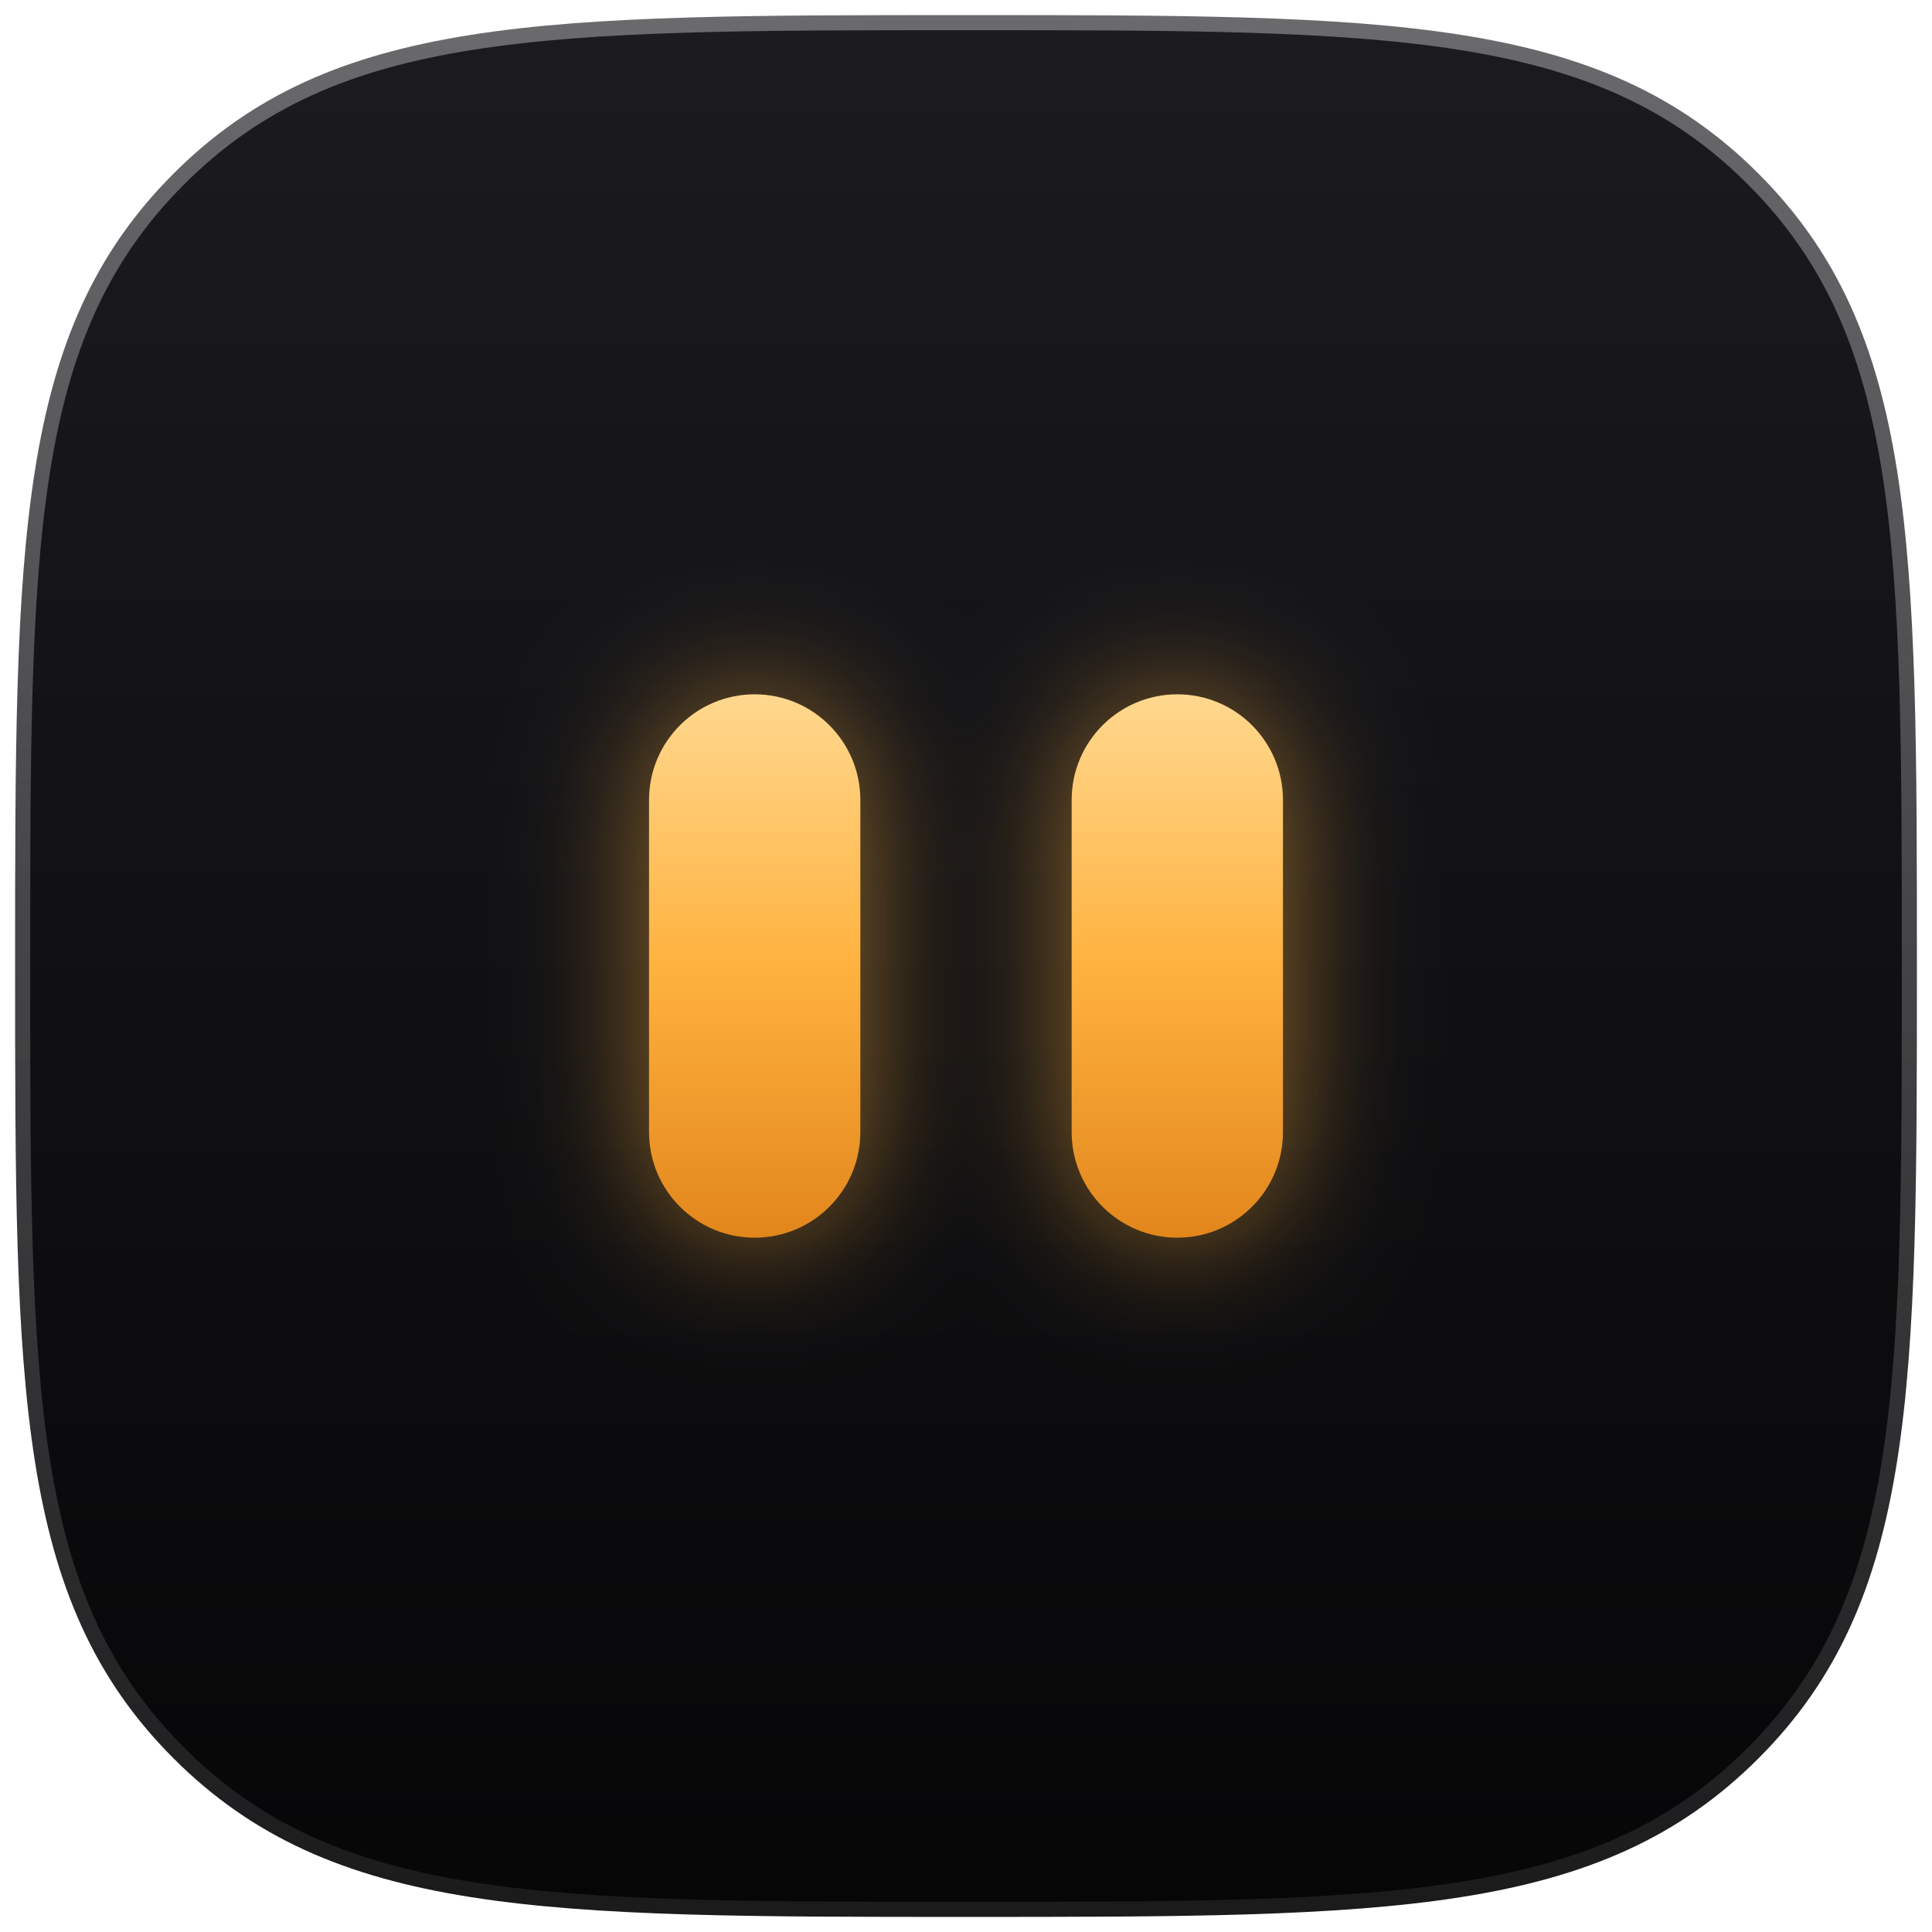
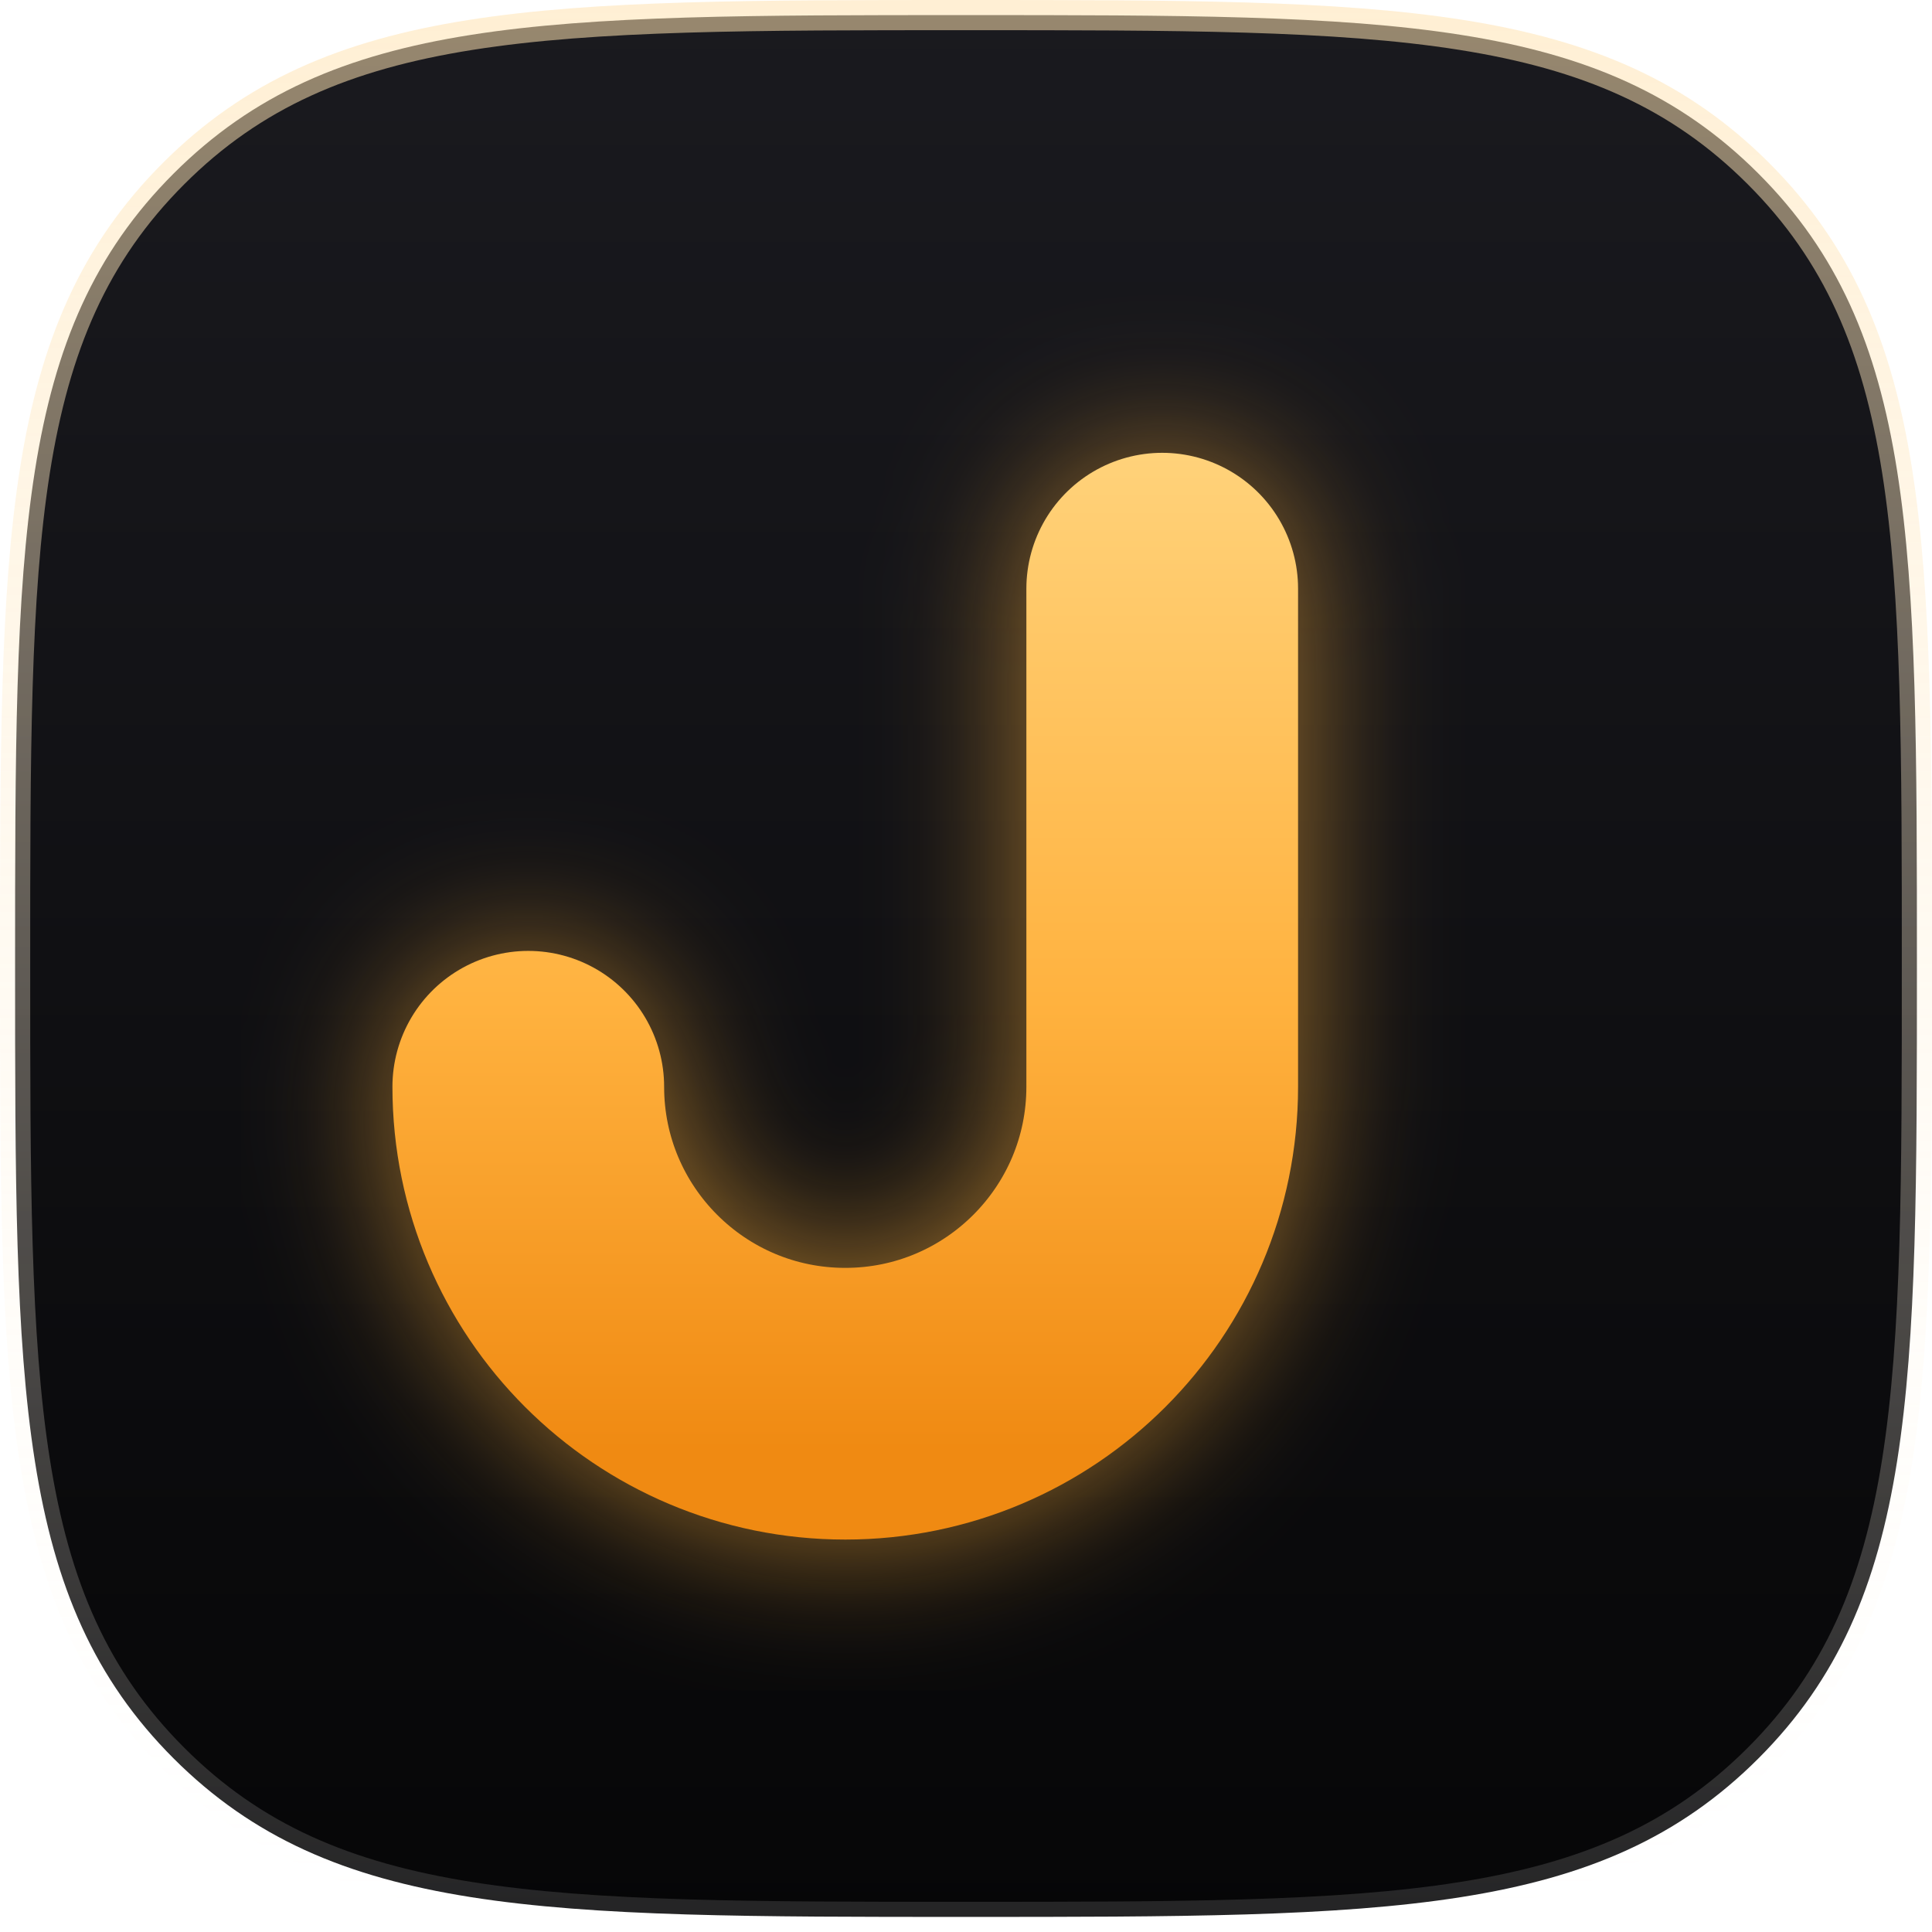
<svg xmlns="http://www.w3.org/2000/svg" viewBox="0 0 64 64" fill="none">
  <defs>
    <linearGradient id="surface" x1="32" y1="0" x2="32" y2="64" gradientUnits="userSpaceOnUse">
-       <stop stop-color="#1B1B20" />
+       <stop stop-color="#1A1A1F" />
      <stop offset="1" stop-color="#060607" />
    </linearGradient>
    <linearGradient id="rim" x1="32" y1="0" x2="32" y2="64" gradientUnits="userSpaceOnUse">
-       <stop stop-color="#FFFFFF" stop-opacity="0.35" />
-       <stop offset="1" stop-color="#FFFFFF" stop-opacity="0.08" />
+       <stop stop-color="#FFE2B0" stop-opacity="0.55" />
+       <stop offset="1" stop-color="#FFFFFF" stop-opacity="0.12" />
    </linearGradient>
-     <linearGradient id="amber" x1="32" y1="23" x2="32" y2="41" gradientUnits="userSpaceOnUse">
-       <stop stop-color="#FFD88F" />
-       <stop offset="0.5" stop-color="#FFB23F" />
-       <stop offset="1" stop-color="#E2861C" />
+     <linearGradient id="amber" x1="32" y1="15" x2="32" y2="48" gradientUnits="userSpaceOnUse">
+       <stop stop-color="#FFD27A" />
+       <stop offset="0.55" stop-color="#FFB23F" />
+       <stop offset="1" stop-color="#F08A12" />
    </linearGradient>
-     <filter id="glow" x="12" y="14" width="40" height="36" filterUnits="userSpaceOnUse" color-interpolation-filters="sRGB">
-       <feGaussianBlur stdDeviation="2.2" />
+     <filter id="glow" x="8" y="8" width="48" height="48" filterUnits="userSpaceOnUse" color-interpolation-filters="sRGB">
+       <feGaussianBlur stdDeviation="2.4" />
    </filter>
  </defs>
  <path d="M32 .5 C46 .5 53 .5 58.25 5.75 C63.5 11 63.5 18 63.5 32 C63.5 46 63.5 53 58.25 58.25 C53 63.5 46 63.5 32 63.5 C18 63.5 11 63.5 5.75 58.25 C.5 53 .5 46 .5 32 C.5 18 .5 11 5.75 5.75 C11 .5 18 .5 32 .5 Z" fill="url(#surface)" stroke="url(#rim)" stroke-width="1" />
-   <g fill="#FFB23F" opacity="0.55" filter="url(#glow)">
-     <rect x="21.5" y="23" width="7" height="18" rx="3.5" />
-     <rect x="35.5" y="23" width="7" height="18" rx="3.5" />
-   </g>
-   <rect x="21.5" y="23" width="7" height="18" rx="3.5" fill="url(#amber)" />
-   <rect x="35.5" y="23" width="7" height="18" rx="3.5" fill="url(#amber)" />
+   <path d="M38.5 19.5 V36 A10.5 10.5 0 0 1 17.5 36" stroke="#FFB23F" stroke-opacity="0.6" stroke-width="9" stroke-linecap="round" filter="url(#glow)" />
+   <path d="M38.5 19.5 V36 A10.5 10.5 0 0 1 17.5 36" stroke="url(#amber)" stroke-width="9" stroke-linecap="round" />
</svg>
